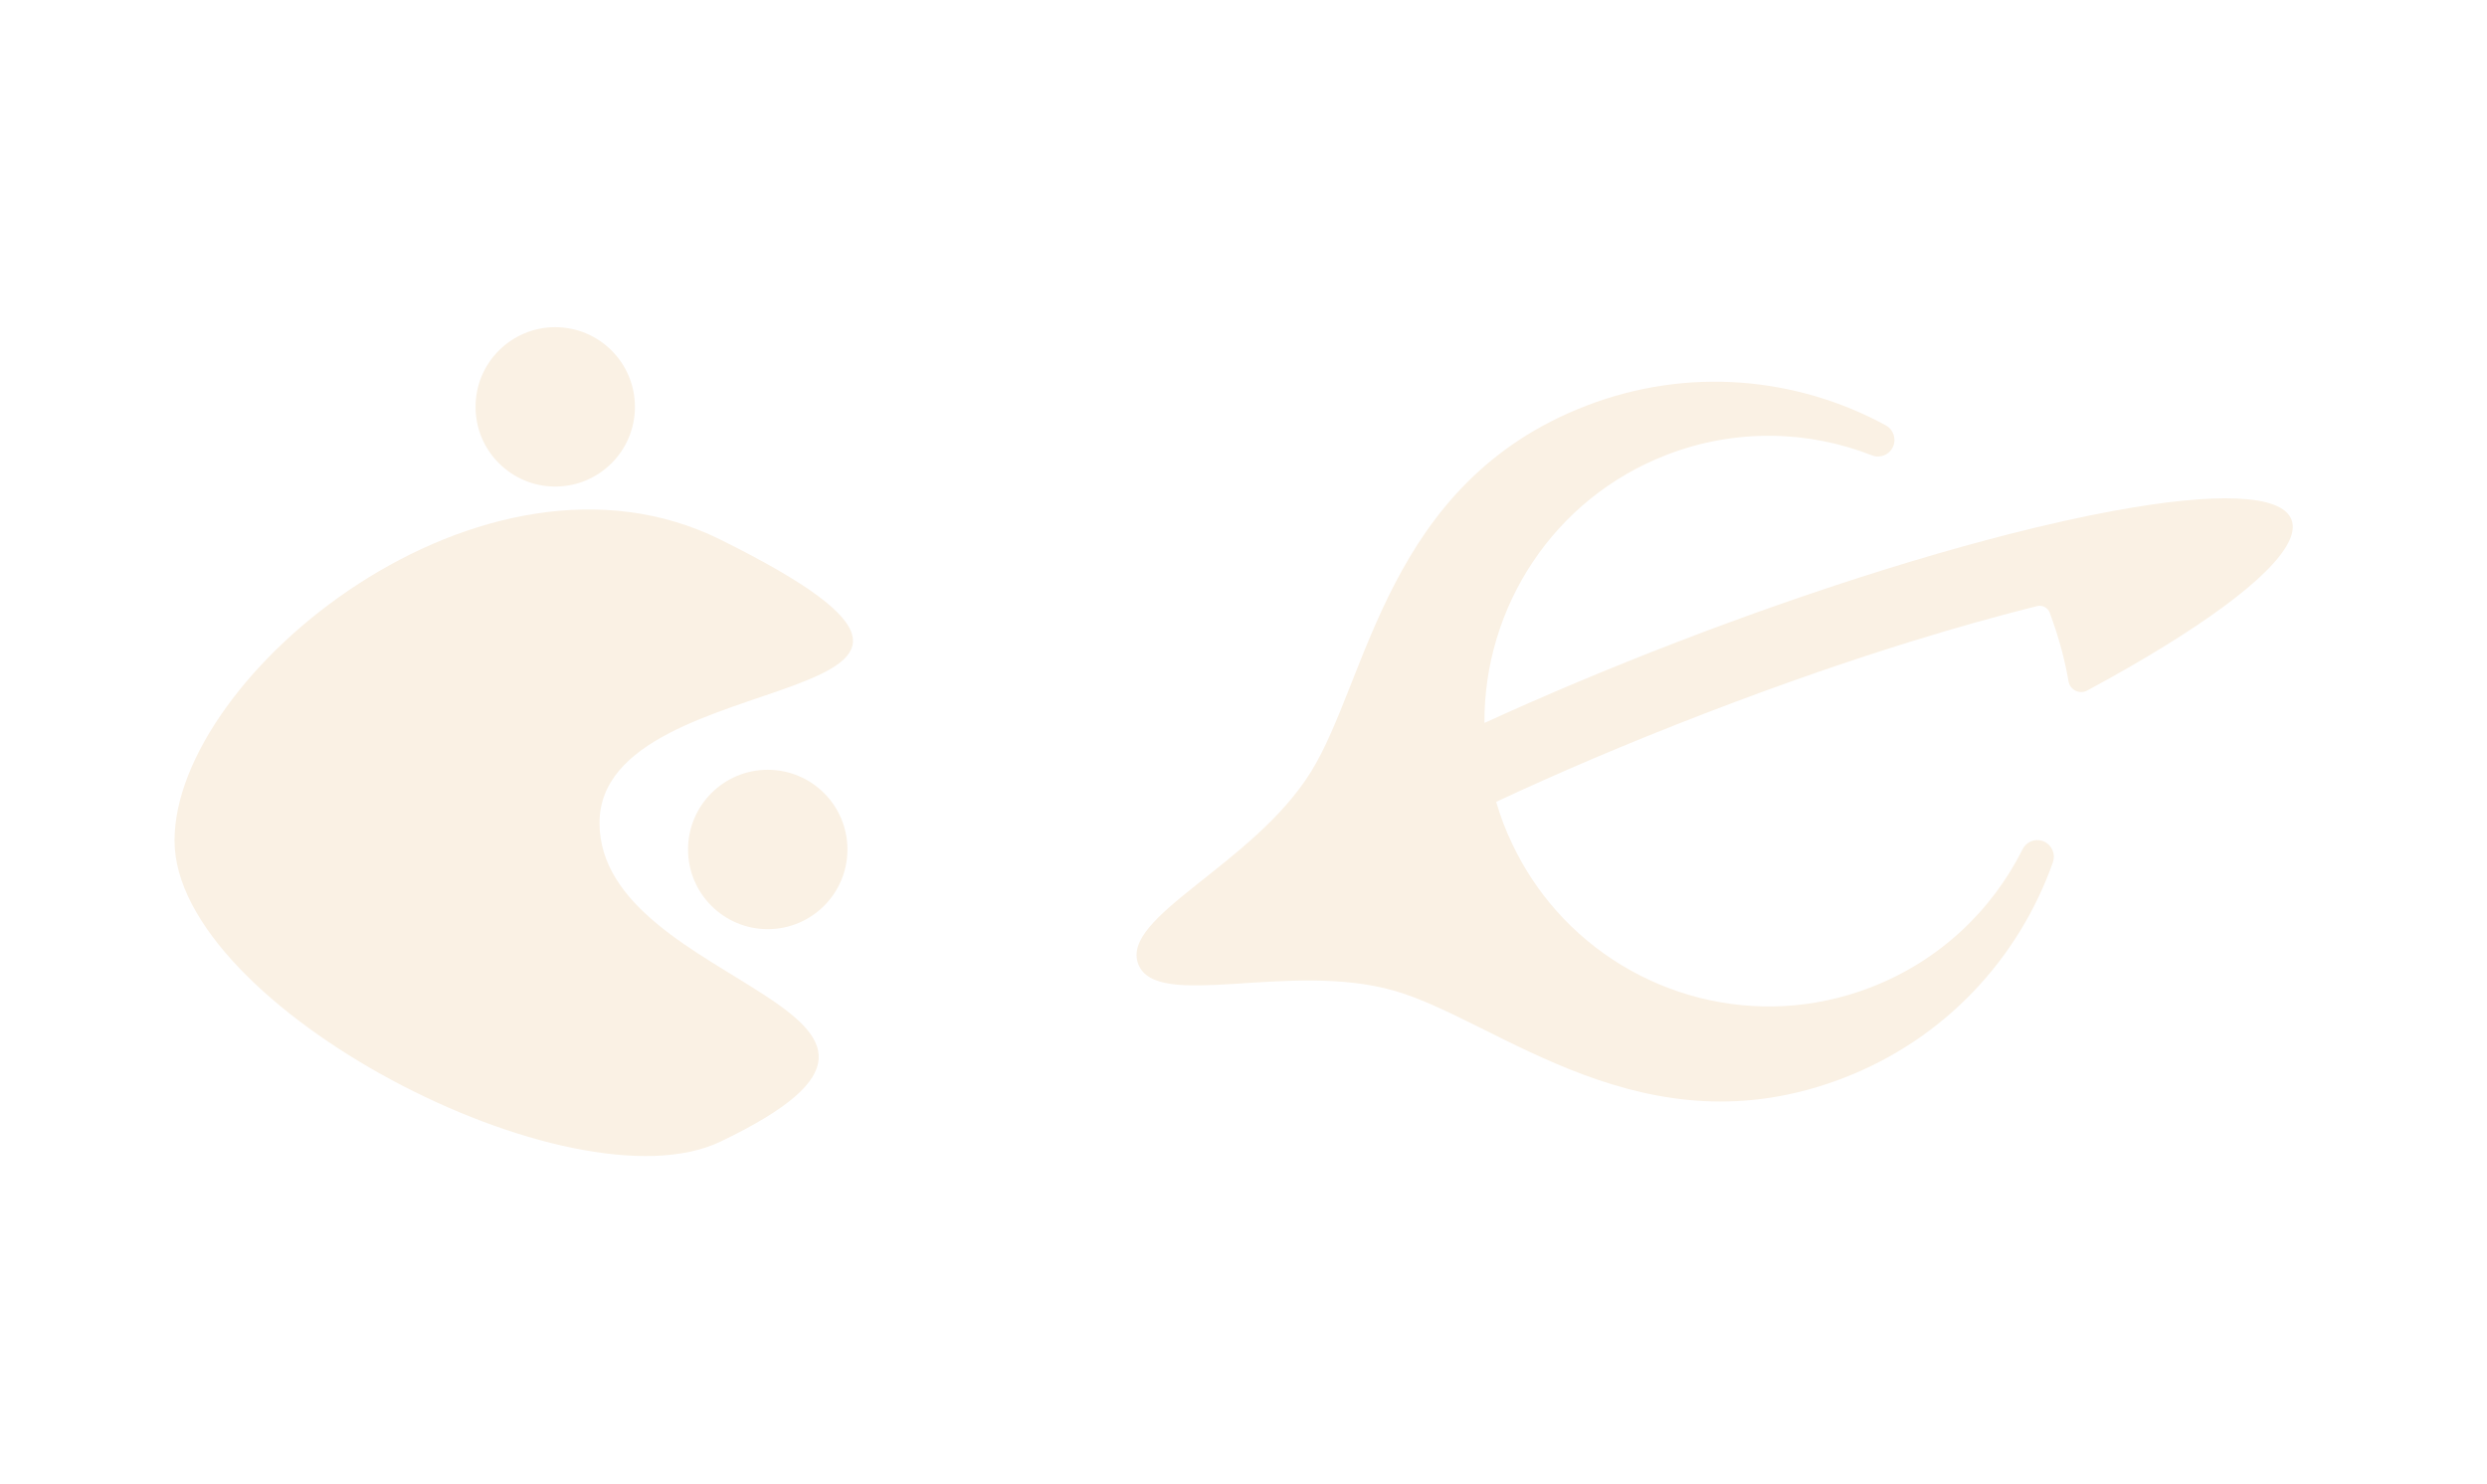
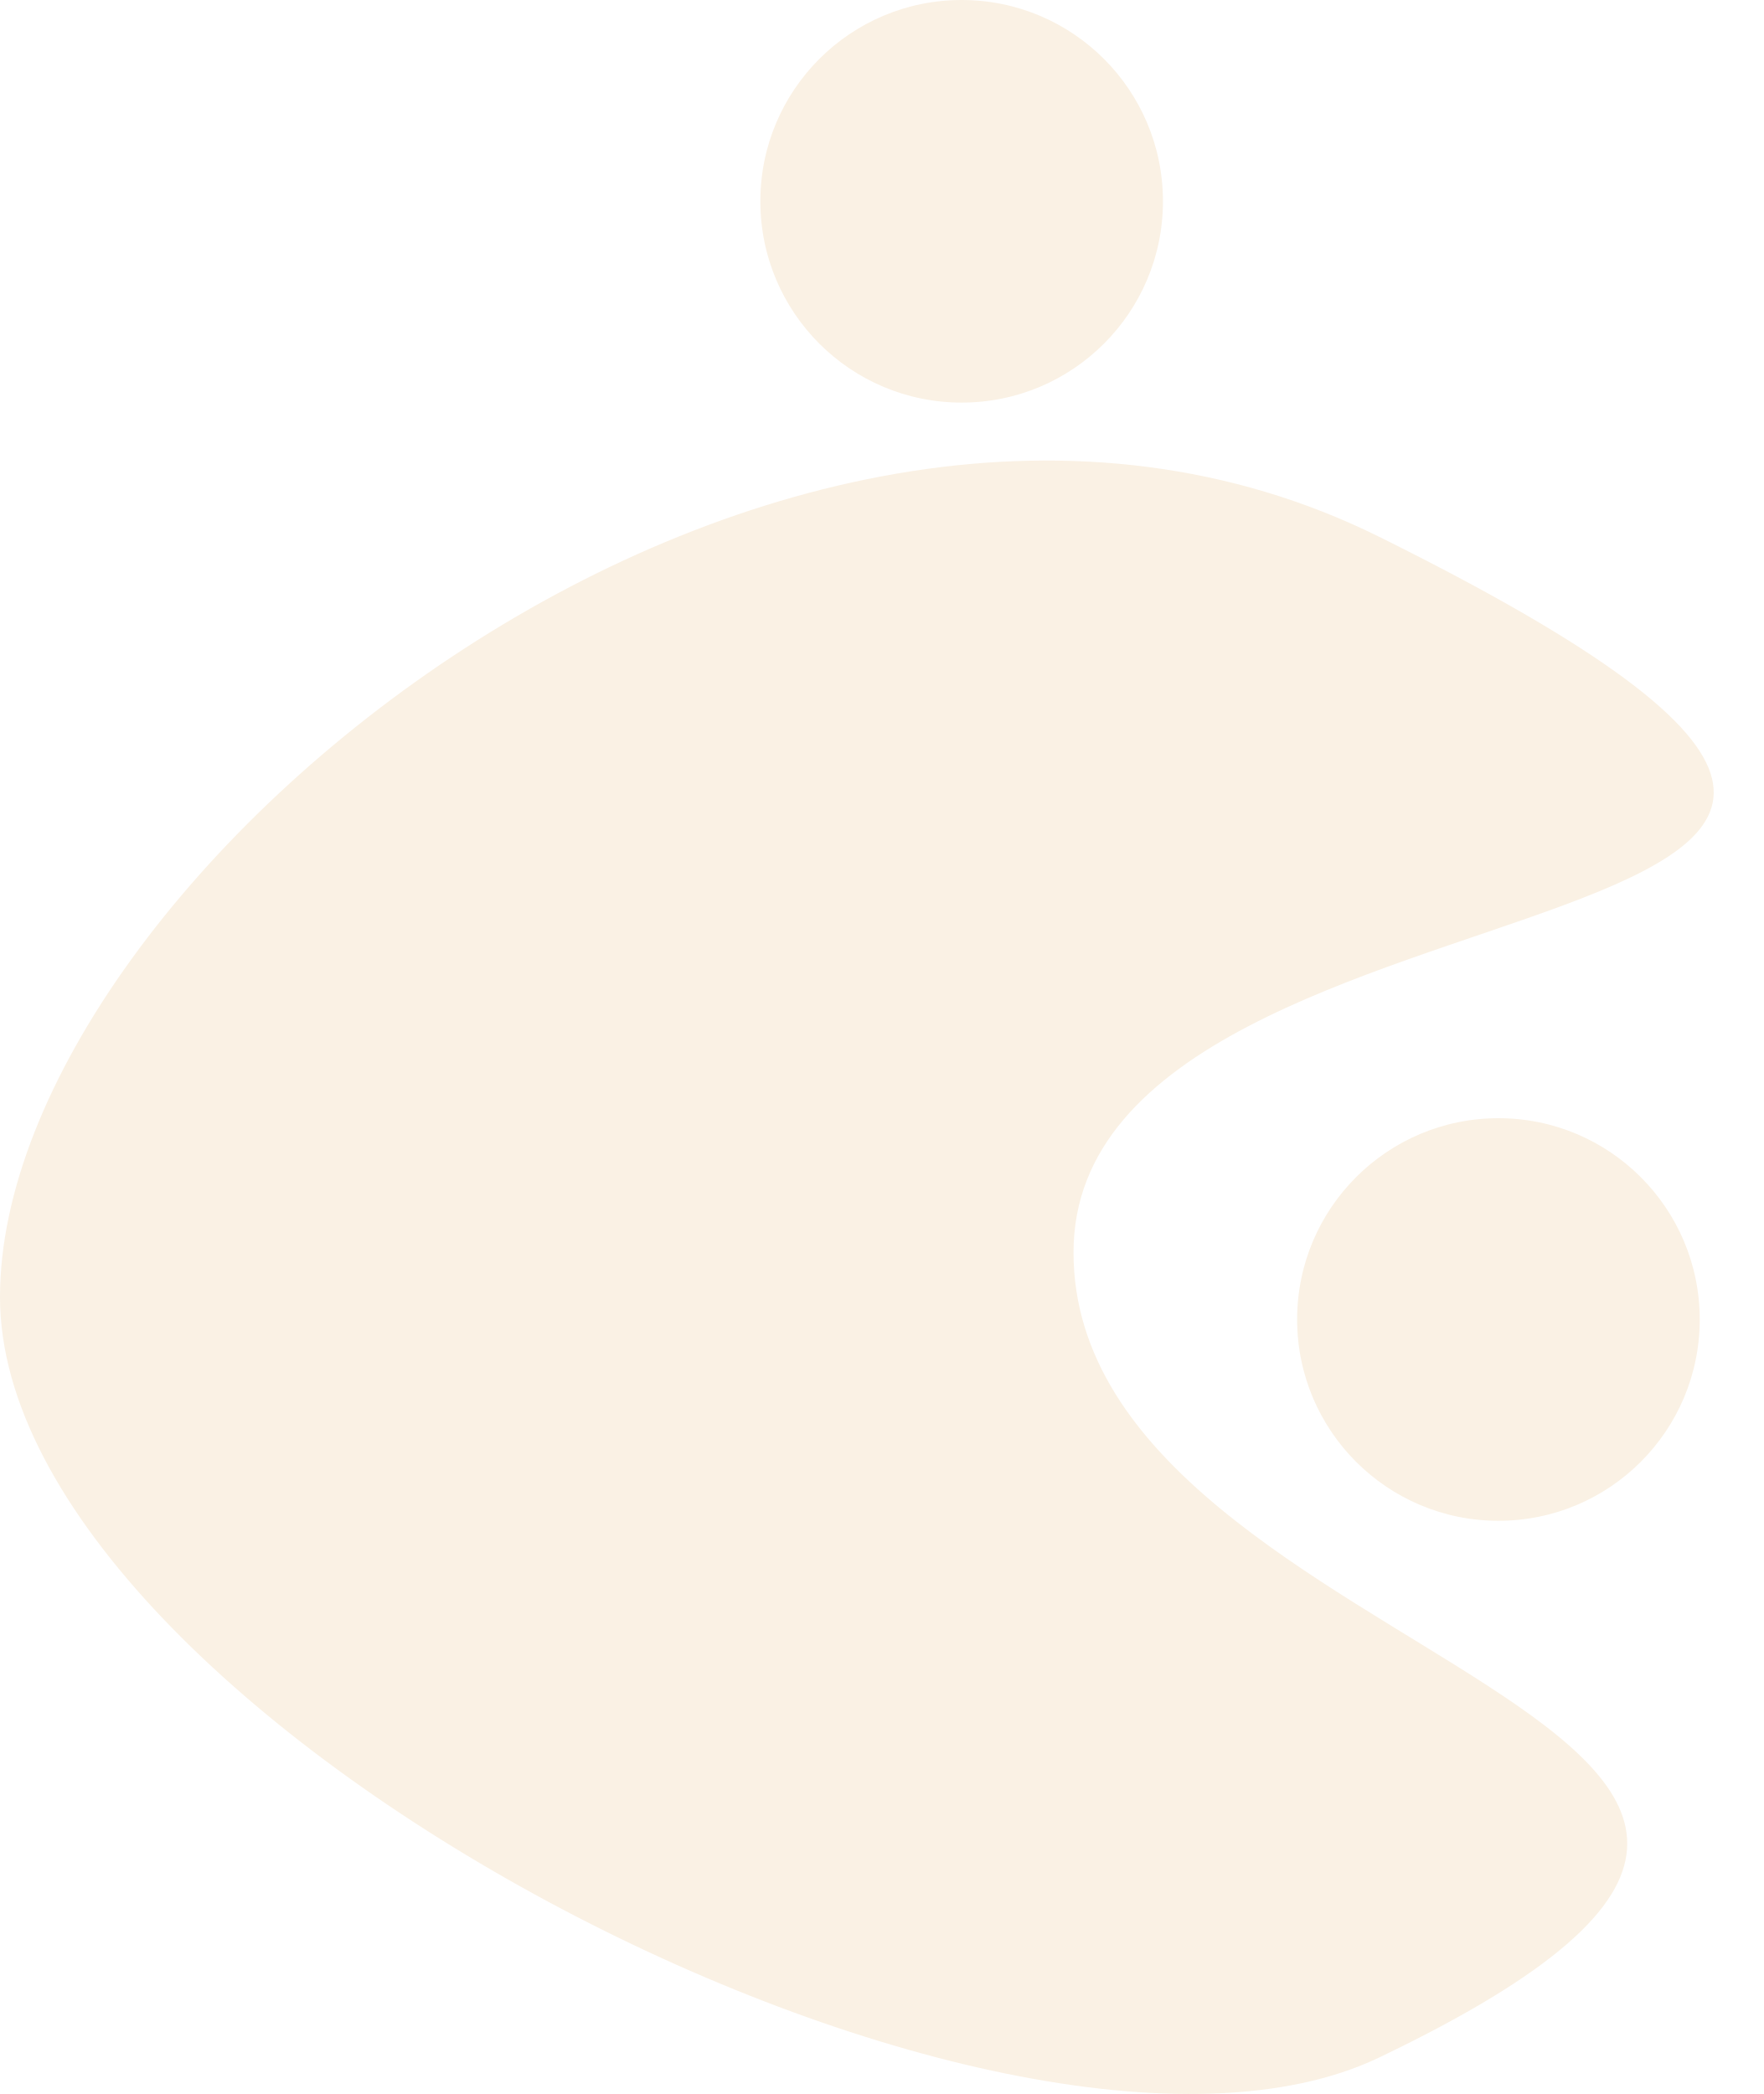
- <svg xmlns="http://www.w3.org/2000/svg" width="114" height="68" viewBox="0 0 114 68" fill="none">
-   <path d="M27.481 37.728C27.481 45.349 45.744 46.251 33.027 52.338C26.221 55.596 8 46.16 8 38.539C8 30.919 22.162 19.353 33.027 24.741C49.397 32.858 27.481 30.107 27.481 37.728Z" fill="#FAF1E4" />
-   <circle cx="35.192" cy="38.945" r="3.653" fill="#FAF1E4" />
-   <circle cx="25.451" cy="18.653" r="3.653" fill="#FAF1E4" />
-   <path d="M72.714 18.6C63.554 22.13 62.715 31.17 60.089 35.391C57.431 39.663 51.343 42.02 52.175 44.197C53.008 46.374 59.103 44.036 63.926 45.425C68.691 46.798 75.34 52.952 84.5 49.422C89.166 47.624 92.545 43.923 94.099 39.54C94.266 39.069 93.954 38.566 93.458 38.52C93.15 38.49 92.854 38.652 92.715 38.93C91.31 41.74 88.899 44.054 85.744 45.27C80.535 47.277 74.835 45.701 71.335 41.749C70.54 40.851 69.86 39.83 69.324 38.7C69.176 38.39 69.036 38.074 68.911 37.747C68.786 37.42 68.68 37.091 68.582 36.761C71.335 35.473 74.512 34.108 78.114 32.721C81.645 31.36 84.859 30.256 87.721 29.373C89.656 28.776 91.431 28.28 93.033 27.874C93.149 27.845 93.263 27.816 93.376 27.787C93.619 27.727 93.868 27.857 93.957 28.091L93.959 28.095C94.012 28.234 94.057 28.373 94.106 28.513C94.423 29.412 94.66 30.322 94.817 31.233C94.886 31.631 95.32 31.849 95.676 31.657C96.991 30.948 98.194 30.257 99.269 29.592C103.274 27.116 105.495 25.016 105.039 23.826C104.584 22.635 101.534 22.566 96.907 23.416C95.437 23.686 93.806 24.049 92.049 24.499C91.745 24.576 91.438 24.657 91.127 24.74C89.648 25.133 88.089 25.584 86.465 26.089C83.445 27.028 80.205 28.153 76.86 29.441C73.731 30.648 70.765 31.898 68.045 33.144C68.012 27.856 71.197 22.856 76.406 20.849C79.56 19.634 82.895 19.733 85.813 20.878C86.101 20.991 86.429 20.913 86.639 20.684C86.976 20.318 86.873 19.734 86.435 19.496C82.358 17.283 77.38 16.802 72.714 18.6Z" fill="#FAF1E4" />
+ <svg xmlns="http://www.w3.org/2000/svg" width="32" height="38" viewBox="0 0 32 38" fill="none">
+   <path d="M19.481 22.728C19.481 30.349 37.744 31.251 25.027 37.338C18.221 40.596 0 31.16 0 23.539C0 15.918 14.162 4.353 25.027 9.741C41.397 17.858 19.481 15.107 19.481 22.728Z" fill="#FAF1E4" />
+   <circle cx="27.192" cy="23.945" r="3.653" fill="#FAF1E4" />
+   <circle cx="17.451" cy="3.653" r="3.653" fill="#FAF1E4" />
</svg>
